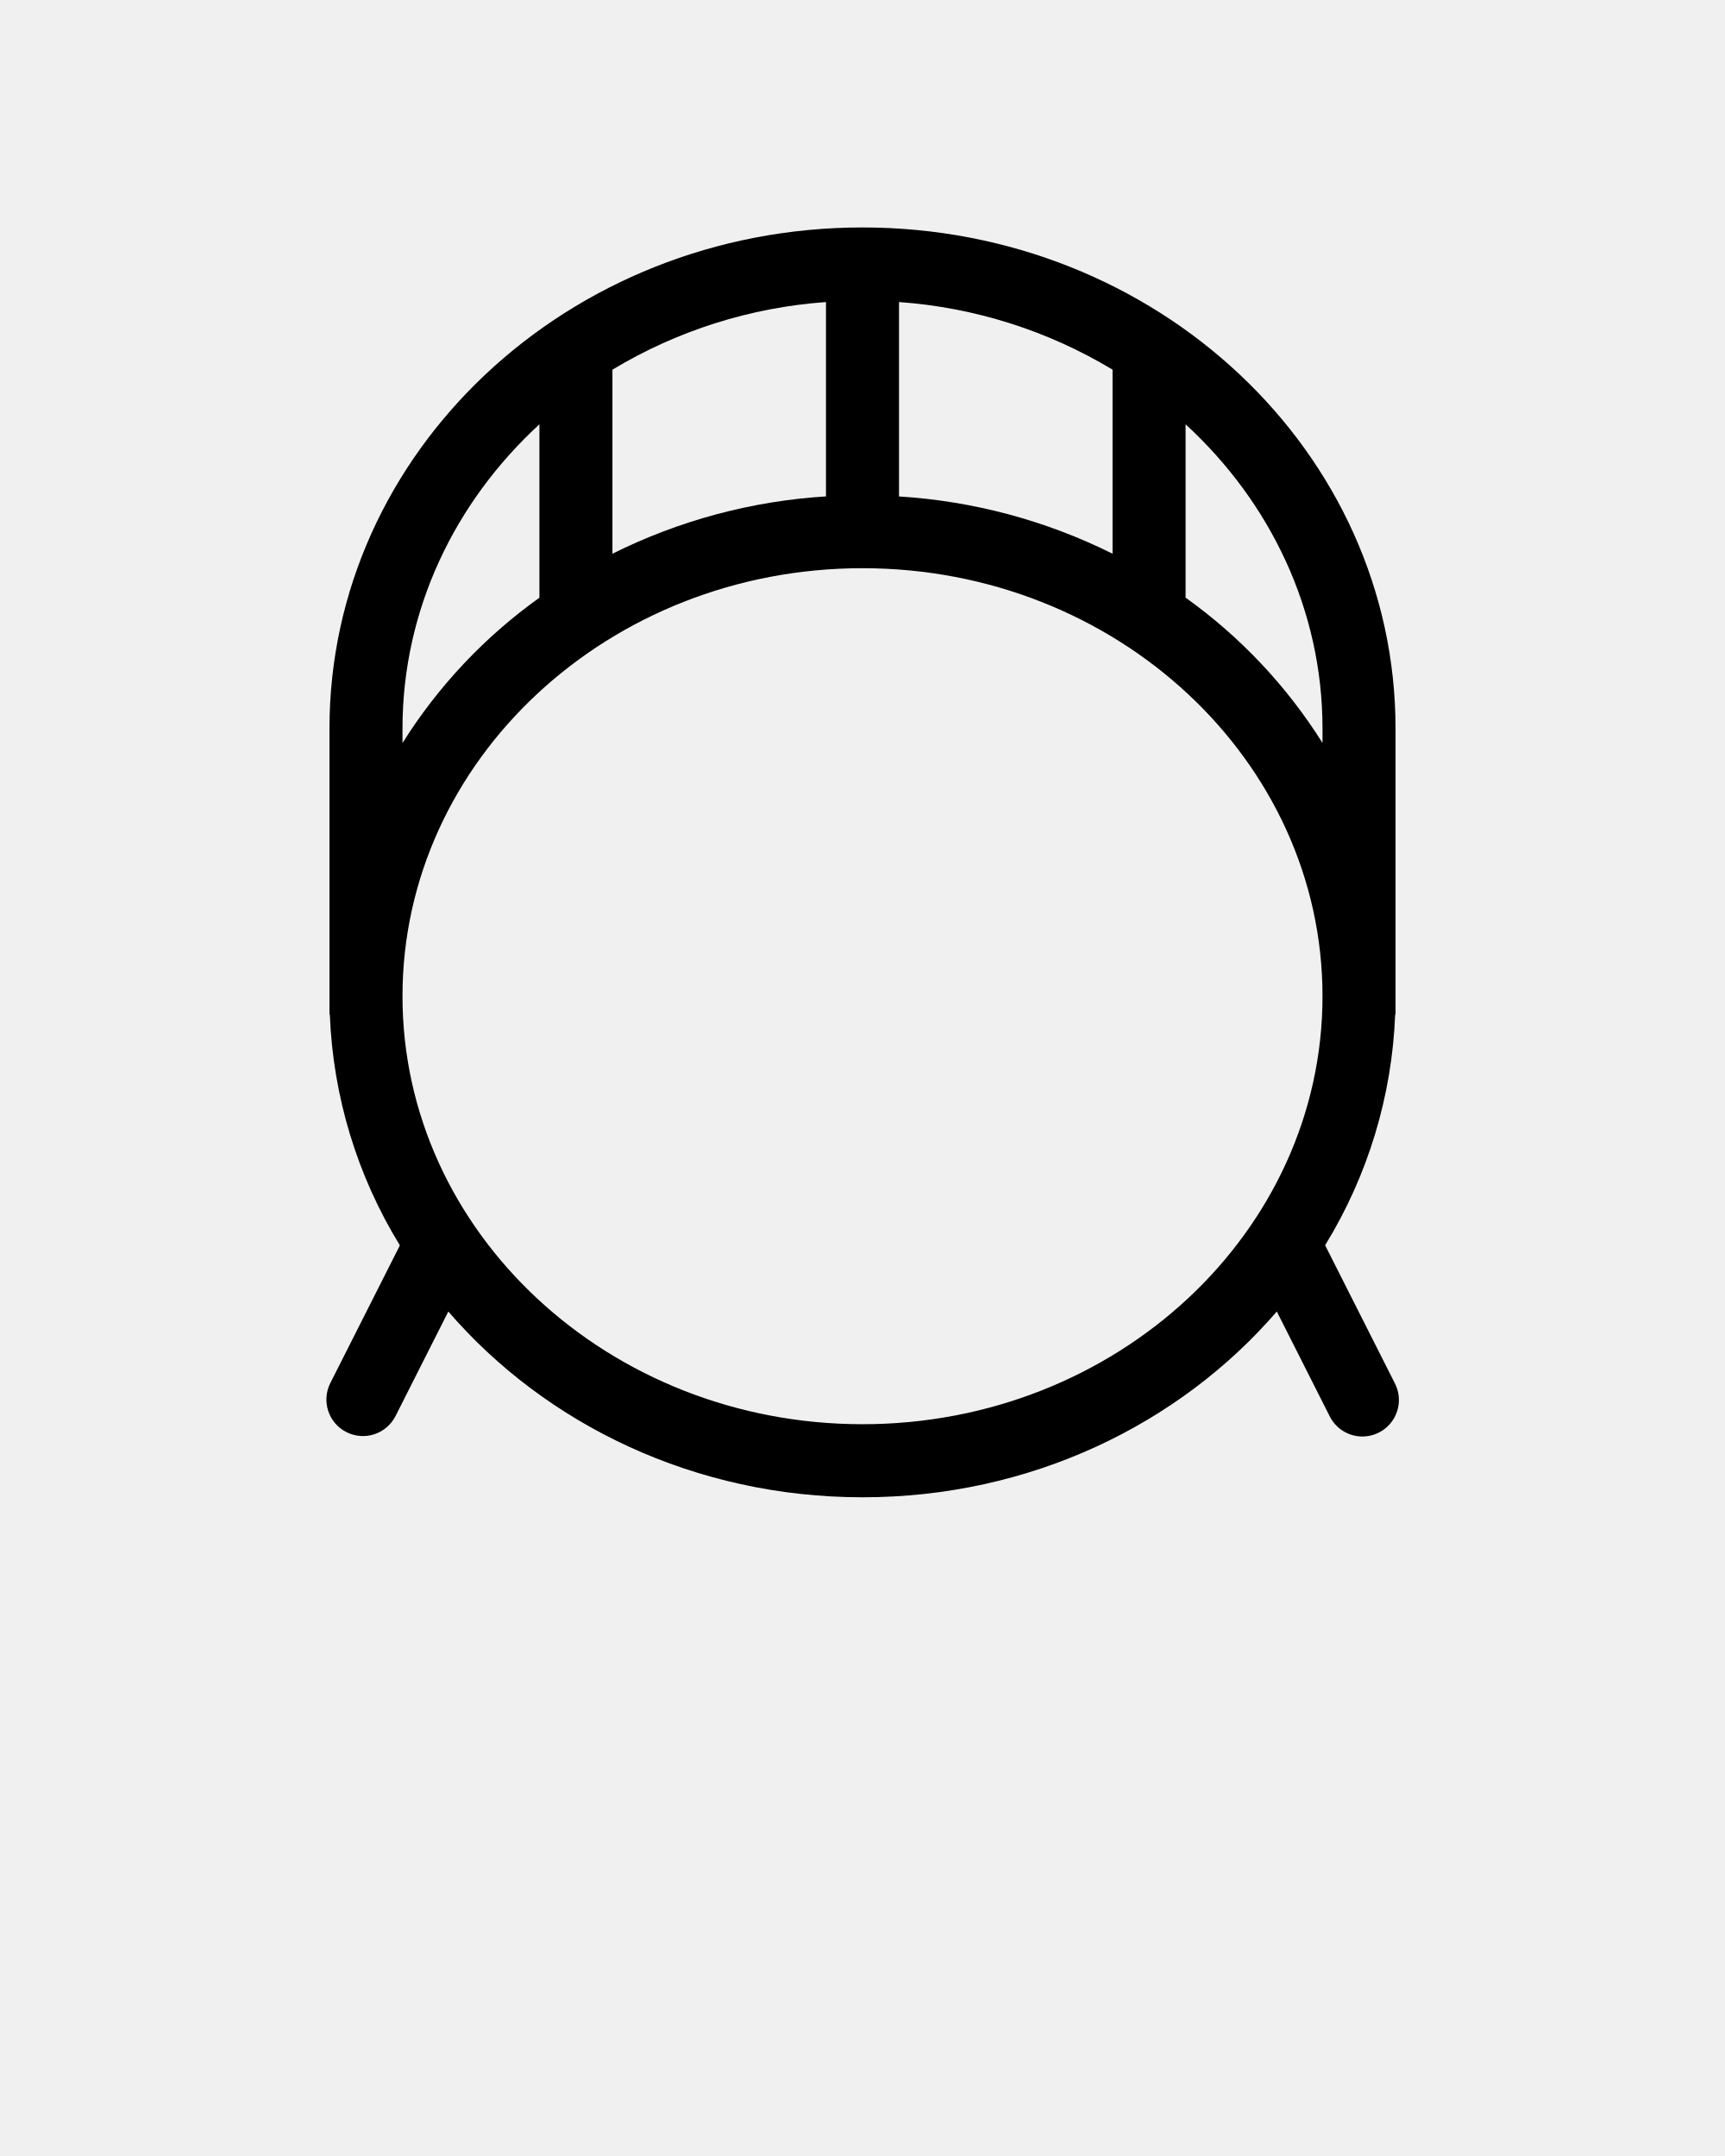
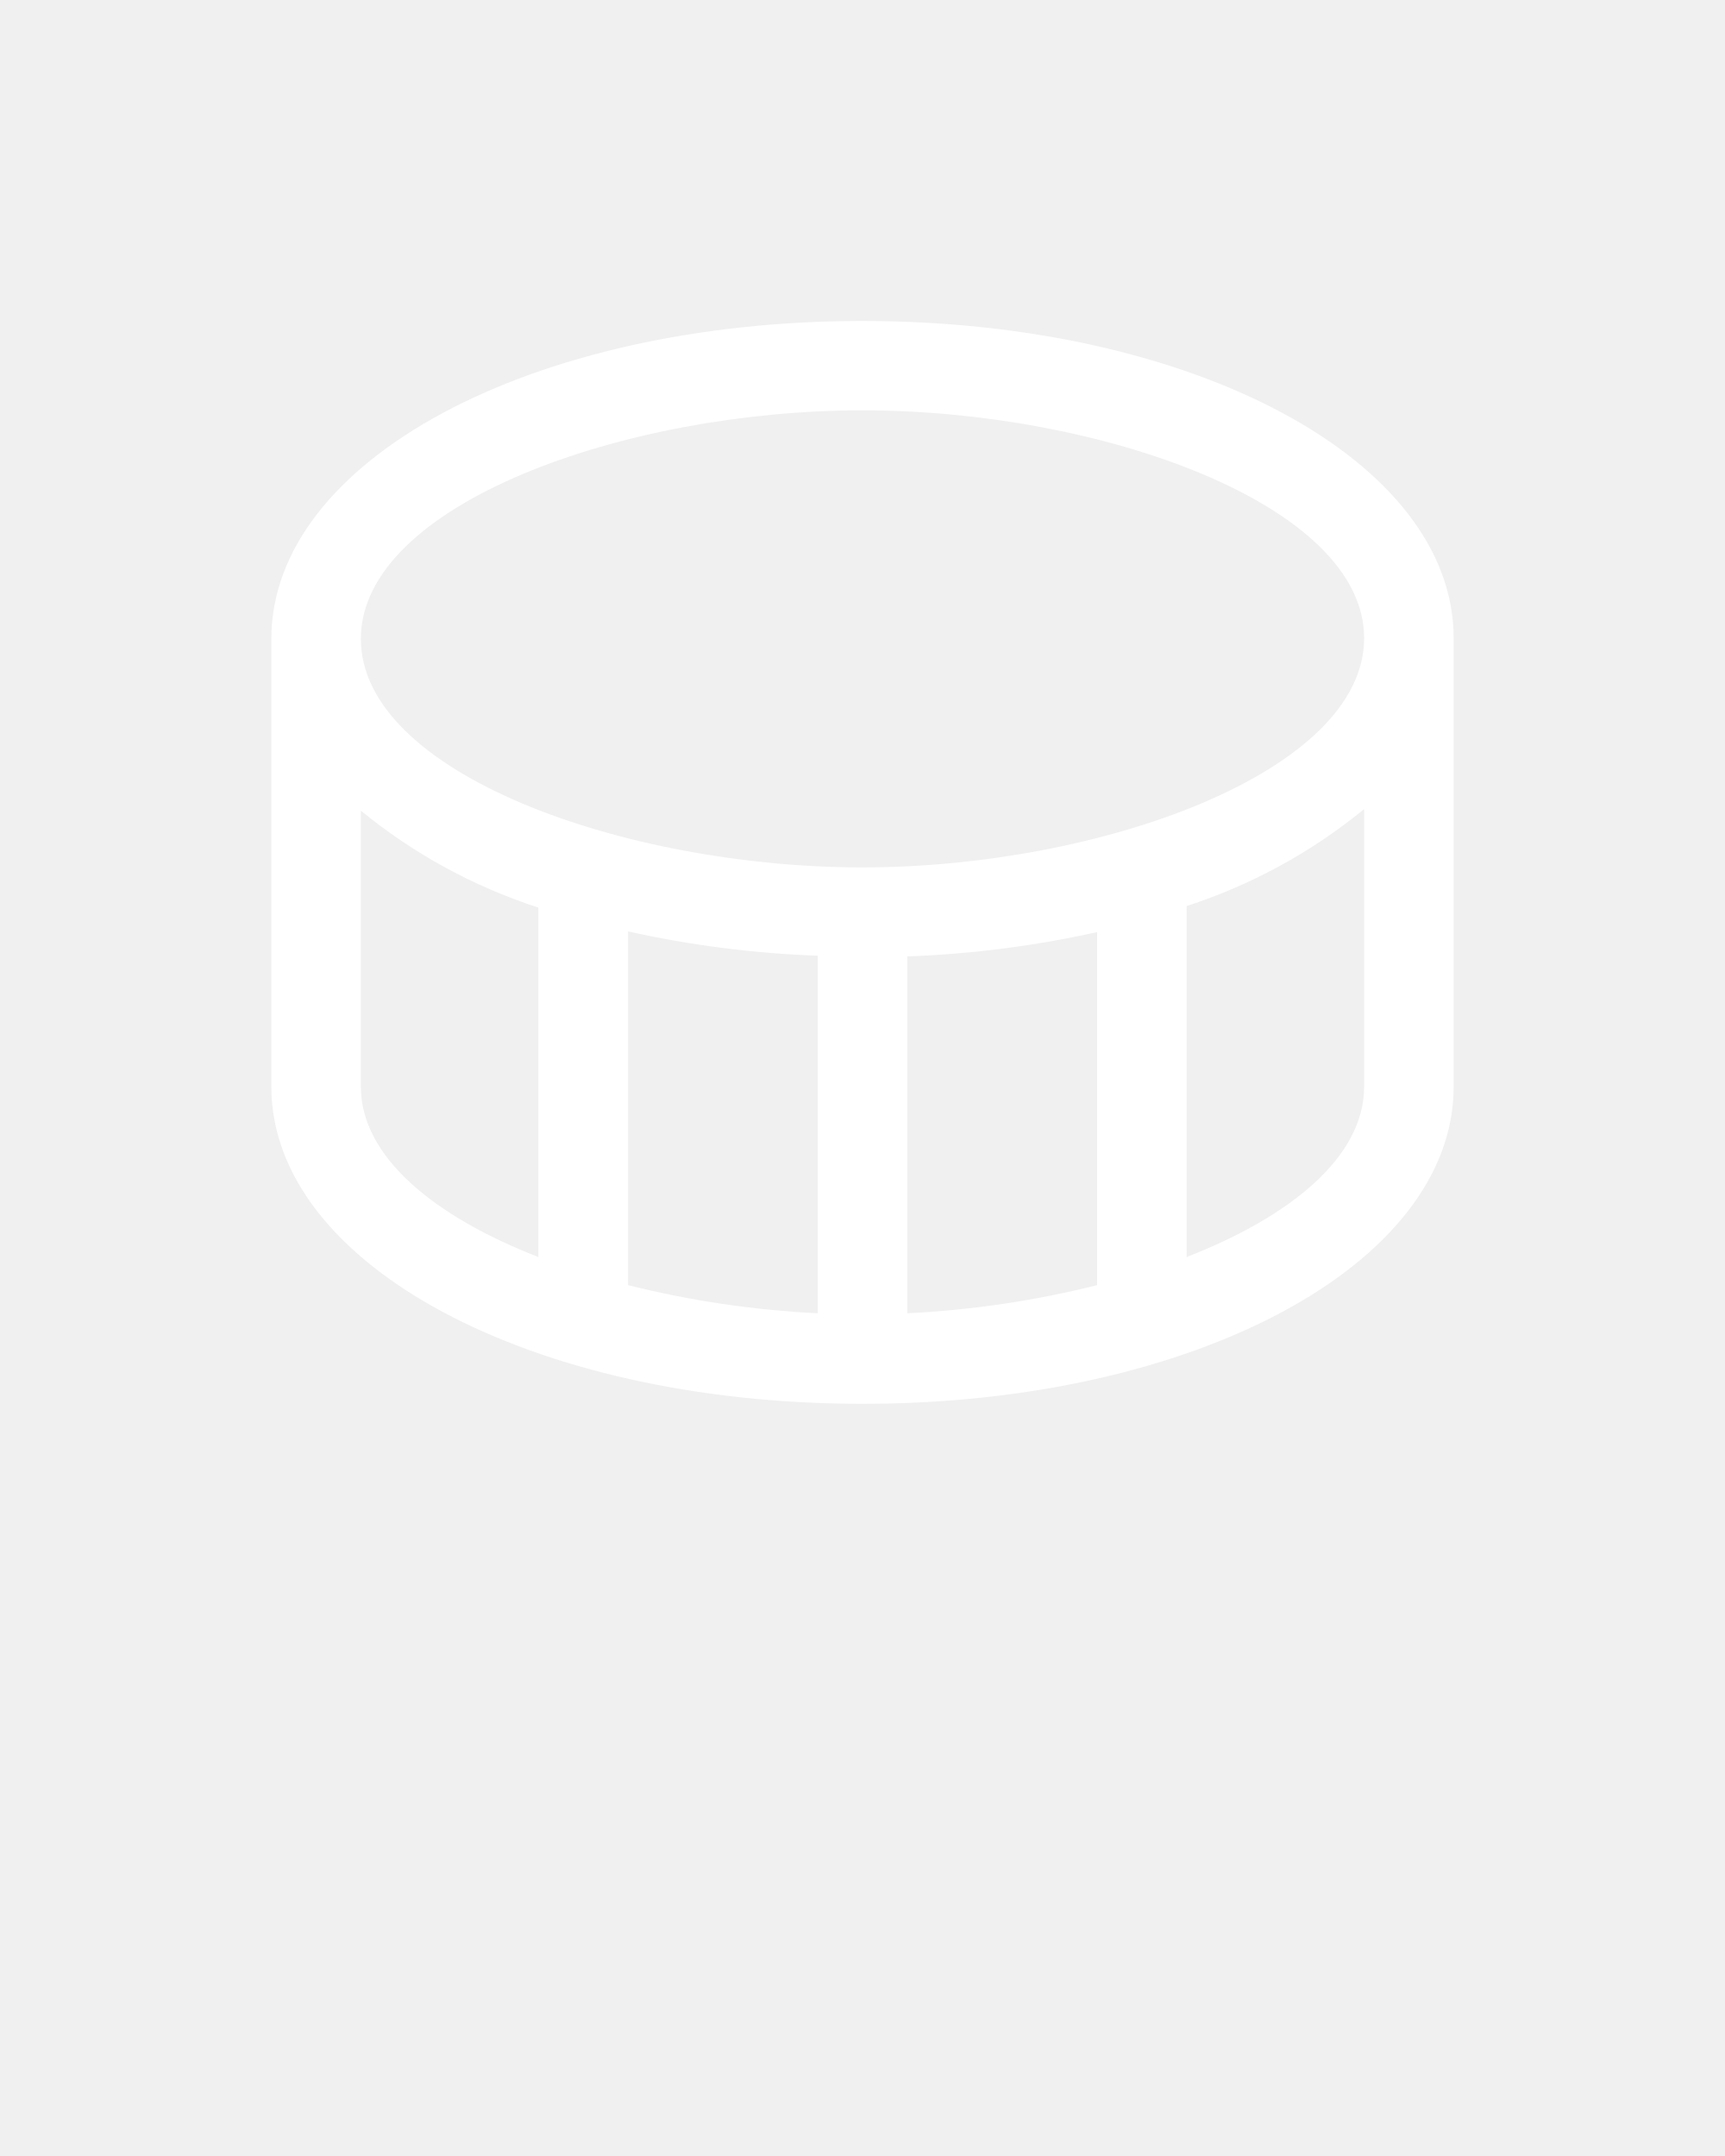
- <svg xmlns="http://www.w3.org/2000/svg" viewBox="0 0 283.46 354.325" x="0px" y="0px">
-   <g data-name="Ebene 2">
-     <path d="M56.93,235.36A6,6,0,0,0,65,232.71l8.67-17.17c16.06,18.62,40.58,30.53,68.07,30.53s52-11.91,68.07-30.53l8.67,17.17a6,6,0,1,0,10.71-5.41l-11.44-22.65a78.26,78.26,0,0,0,11.51-37.93h.06v-47c0-45.47-39.22-82.34-87.59-82.34S54.14,74.27,54.14,119.74v47h.06a78.26,78.26,0,0,0,11.51,37.93L54.28,227.3A6,6,0,0,0,56.93,235.36Zm9.21-71.64c0-38.79,33.91-70.34,75.59-70.34s75.59,31.55,75.59,70.34-33.91,70.34-75.59,70.34S66.14,202.51,66.14,163.72ZM135.73,49.64V81.58A91.28,91.28,0,0,0,100.64,91V60.75A78.86,78.86,0,0,1,135.73,49.64Zm47.09,11.1V91a91.28,91.28,0,0,0-35.09-9.41V49.64A78.86,78.86,0,0,1,182.82,60.75Zm34.5,61.36a84.65,84.65,0,0,0-22.5-23.88V69.73c13.88,12.76,22.5,30.47,22.5,50ZM88.64,69.73V98.23a84.64,84.64,0,0,0-22.5,23.88v-2.37C66.14,100.19,74.76,82.49,88.64,69.73Z" />
-   </g>
+ <svg xmlns="http://www.w3.org/2000/svg" data-name="Layer 1" viewBox="0 0 100 125" x="0px" y="0px">
+   <path fill="#ffffff" d="M50,18.61c-19.22,0-34.27,8.1-34.27,18.43V63C15.73,73.3,30.78,81.39,50,81.39S84.27,73.3,84.27,63V37C84.27,26.7,69.22,18.61,50,18.61ZM20.92,63v-16a31.66,31.66,0,0,0,10.29,5.62V72.88C25.17,70.53,20.92,67.07,20.92,63Zm31.68-7.55a60.52,60.52,0,0,0,11-1.41V74.51a56.49,56.49,0,0,1-11,1.63ZM47.41,76.14a56.5,56.5,0,0,1-11-1.63V54a60.52,60.52,0,0,0,11,1.41Zm21.38-3.27V52.53a31.66,31.66,0,0,0,10.29-5.62V63C79.08,67.07,74.83,70.53,68.79,72.88ZM50,50.29c-13.76,0-29.08-5.44-29.08-13.25S36.24,23.79,50,23.79,79.08,29.23,79.08,37,63.76,50.29,50,50.29Z" />
</svg>
